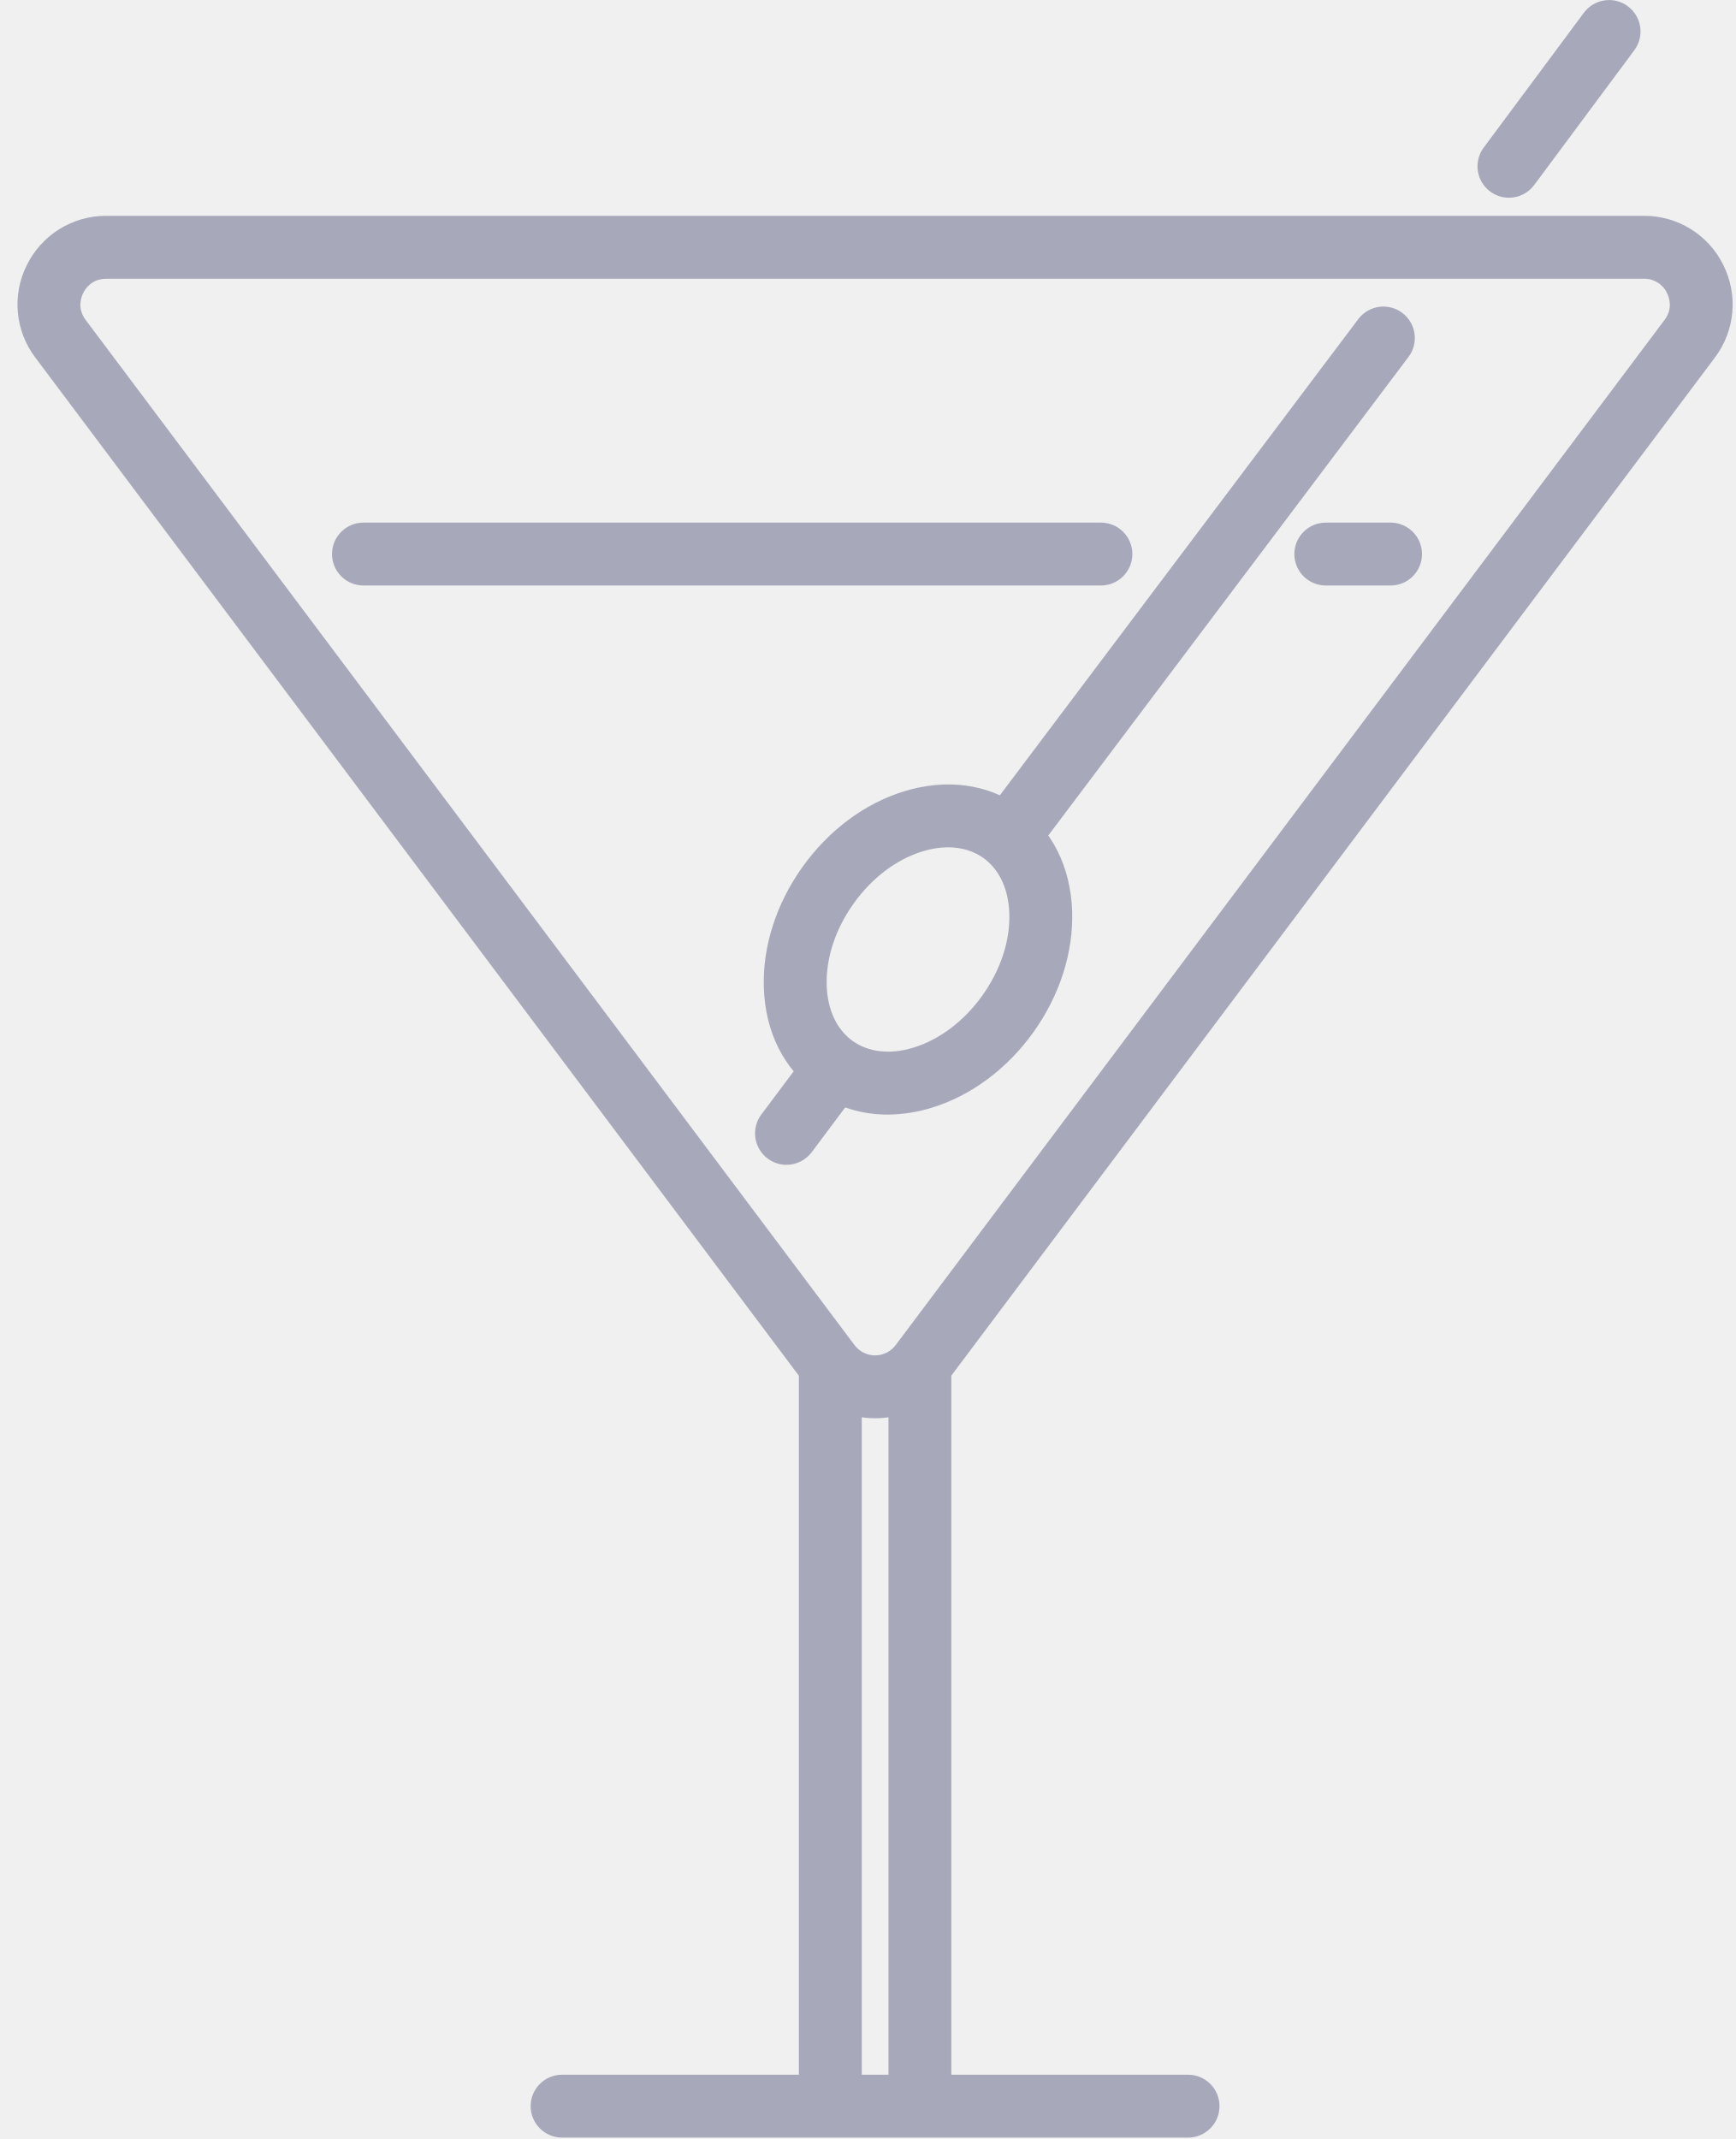
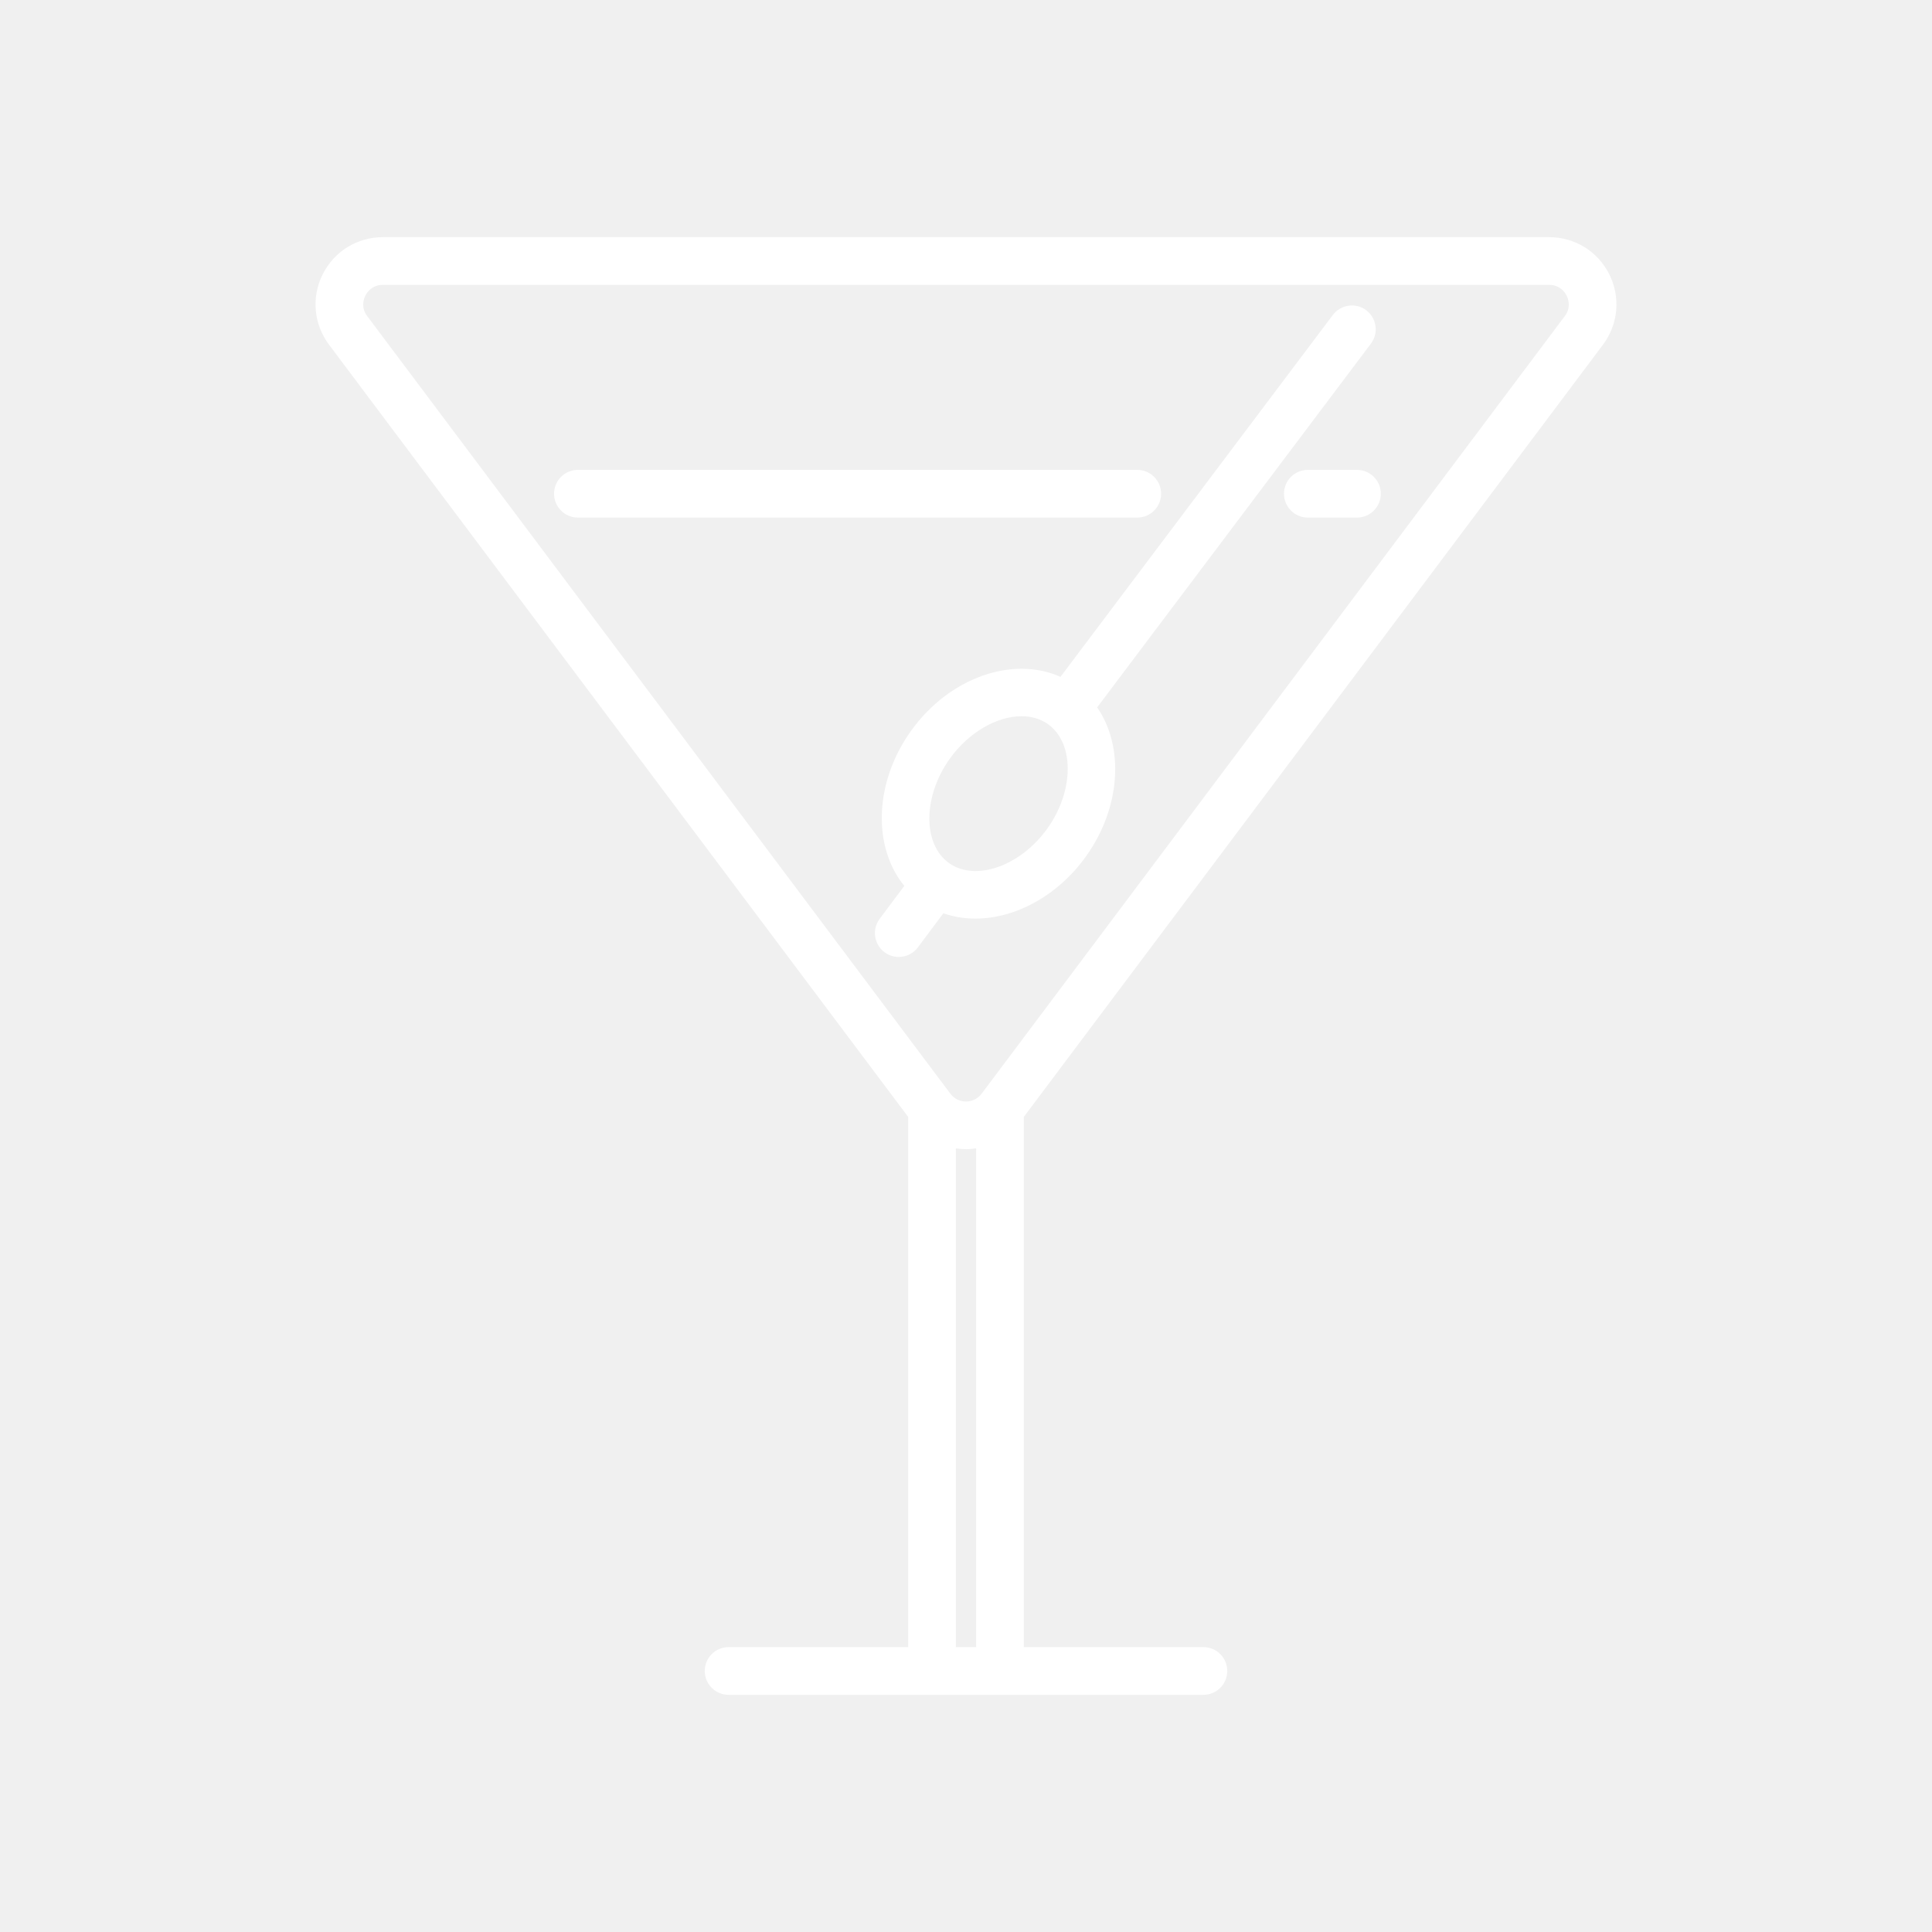
- <svg xmlns="http://www.w3.org/2000/svg" width="99" height="122" fill="none">
-   <g opacity=".3" fill="#00003F">
-     <path d="M49.912 80.892a5.011 5.011 0 0 1-4.043-2.022L2.014 20.395a5.017 5.017 0 0 1-.476-5.292 5.03 5.03 0 0 1 4.52-2.794h87.71a5.02 5.02 0 0 1 4.518 2.794 5.03 5.03 0 0 1-.476 5.292L53.955 78.867a5 5 0 0 1-4.043 2.025ZM6.057 15.899c-.818 0-1.19.567-1.31.811-.121.245-.353.88.137 1.536l43.855 58.472c.28.372.707.587 1.173.587a1.46 1.46 0 0 0 1.174-.587l43.855-58.472c.492-.655.26-1.291.137-1.536a1.425 1.425 0 0 0-1.31-.812H6.057Z" />
-     <path d="M47.359 121.268a1.792 1.792 0 0 1-1.794-1.794v-40.92a1.792 1.792 0 1 1 3.587 0v40.92c0 .992-.802 1.794-1.793 1.794Zm5.108 0a1.792 1.792 0 0 1-1.793-1.794v-40.92a1.792 1.792 0 1 1 3.587 0v40.92c0 .992-.806 1.794-1.794 1.794Z" />
-     <path d="M67.763 121.92H32.06a1.792 1.792 0 1 1 0-3.587h35.703a1.792 1.792 0 1 1 0 3.587Zm-4.972-88.525H20.73a1.792 1.792 0 1 1 0-3.587h42.062a1.792 1.792 0 1 1 0 3.587Zm16.522 0h-3.695a1.792 1.792 0 1 1 0-3.587h3.695a1.792 1.792 0 1 1 0 3.587Zm6.75-22.117a1.792 1.792 0 0 1-1.438-2.86l5.712-7.69a1.792 1.792 0 1 1 2.88 2.136l-5.713 7.691a1.794 1.794 0 0 1-1.441.724Zm-28.38 37.986a1.794 1.794 0 0 1-1.431-2.873L77.5 18.162a1.794 1.794 0 0 1 2.867 2.155l-21.25 28.23a1.79 1.79 0 0 1-1.434.718ZM44.858 66.438a1.795 1.795 0 0 1-1.435-2.87l2.502-3.342a1.795 1.795 0 0 1 2.872 2.149l-2.5 3.342a1.8 1.8 0 0 1-1.439.72Z" />
-     <path d="M50.626 63.572c-1.494 0-2.89-.43-4.076-1.279-1.836-1.307-2.896-3.42-2.984-5.94-.081-2.345.698-4.797 2.201-6.9 1.5-2.103 3.564-3.639 5.81-4.323 2.413-.737 4.755-.421 6.59.886 1.836 1.308 2.896 3.42 2.984 5.941.081 2.345-.698 4.797-2.198 6.9-1.5 2.103-3.564 3.639-5.81 4.323a8.653 8.653 0 0 1-2.517.392Zm3.45-15.244c-.464 0-.95.075-1.452.228-1.493.457-2.892 1.513-3.935 2.977-1.044 1.464-1.591 3.13-1.536 4.692.049 1.383.574 2.501 1.484 3.15.906.646 2.135.783 3.46.378 1.492-.456 2.891-1.513 3.935-2.977 1.043-1.464 1.59-3.13 1.535-4.692-.049-1.382-.574-2.5-1.48-3.15-.567-.4-1.255-.606-2.012-.606Z" />
-   </g>
+ <svg xmlns="http://www.w3.org/2000/svg" id="a" viewBox="0 0 1000 1000">
+   <defs>
+     <style>.b{fill:#fff}</style>
+   </defs>
+   <path class="b" d="M832.98 141.99c-5.93-11.86-17.85-19.23-31.11-19.23H198.14c-13.26 0-25.19 7.37-31.12 19.23s-4.67 25.82 3.29 36.43l299.82 399.77c0 .19-.06.36-.06.55v273.81h-92.95c-6.81 0-12.34 5.53-12.34 12.34s5.53 12.35 12.34 12.35h245.76c6.82 0 12.34-5.53 12.34-12.35s-5.52-12.34-12.34-12.34h-92.95V578.74c0-.19-.05-.37-.06-.55l299.82-399.77c7.96-10.61 9.21-24.57 3.28-36.43ZM494.76 852.55V594.39c1.72.26 3.46.43 5.24.43s3.52-.18 5.24-.43v258.16h-10.47Zm315.18-688.94L508.08 566.1c-1.93 2.56-4.87 4.04-8.08 4.04s-6.16-1.48-8.08-4.04L190.06 163.61c-3.38-4.5-1.79-8.89-.95-10.57.84-1.68 3.4-5.58 9.03-5.58h603.72c5.64 0 8.19 3.9 9.03 5.58.84 1.68 2.43 6.07-.95 10.57Z" />
+   <path class="b" d="M588.65 267.9H299.13c-6.82 0-12.35-5.53-12.35-12.35s5.53-12.34 12.35-12.34h289.52c6.81 0 12.34 5.53 12.34 12.34s-5.53 12.35-12.34 12.35m113.72 0h-25.44c-6.81 0-12.34-5.53-12.34-12.35s5.53-12.34 12.34-12.34h25.44c6.82 0 12.34 5.53 12.34 12.34s-5.52 12.35-12.34 12.35" />
+   <path class="b" d="M707.17 160.59c-5.44-4.1-13.18-3.01-17.29 2.44l-140.97 187.3c-24.64-11.02-57.61.28-77.45 28.08-19.1 26.77-19.8 60.09-3.39 80.13l-12.75 17.04c-4.09 5.46-2.97 13.19 2.49 17.28a12.28 12.28 0 0 0 7.38 2.46c3.76 0 7.47-1.71 9.89-4.95l13.21-17.67c5.26 1.84 10.82 2.77 16.51 2.77 20.5 0 42.59-11.6 57.38-32.32 18.14-25.43 19.67-56.76 5.71-77.02l141.69-188.26c4.1-5.45 3-13.19-2.44-17.29ZM542.11 428.82c-13.9 19.48-37.21 27.68-50.91 17.9-13.7-9.78-13.53-34.48.37-53.96 9.9-13.88 24.59-22.04 37.17-22.04 5.07 0 9.8 1.33 13.74 4.14 13.7 9.78 13.54 34.48-.36 53.96Z" />
</svg>
